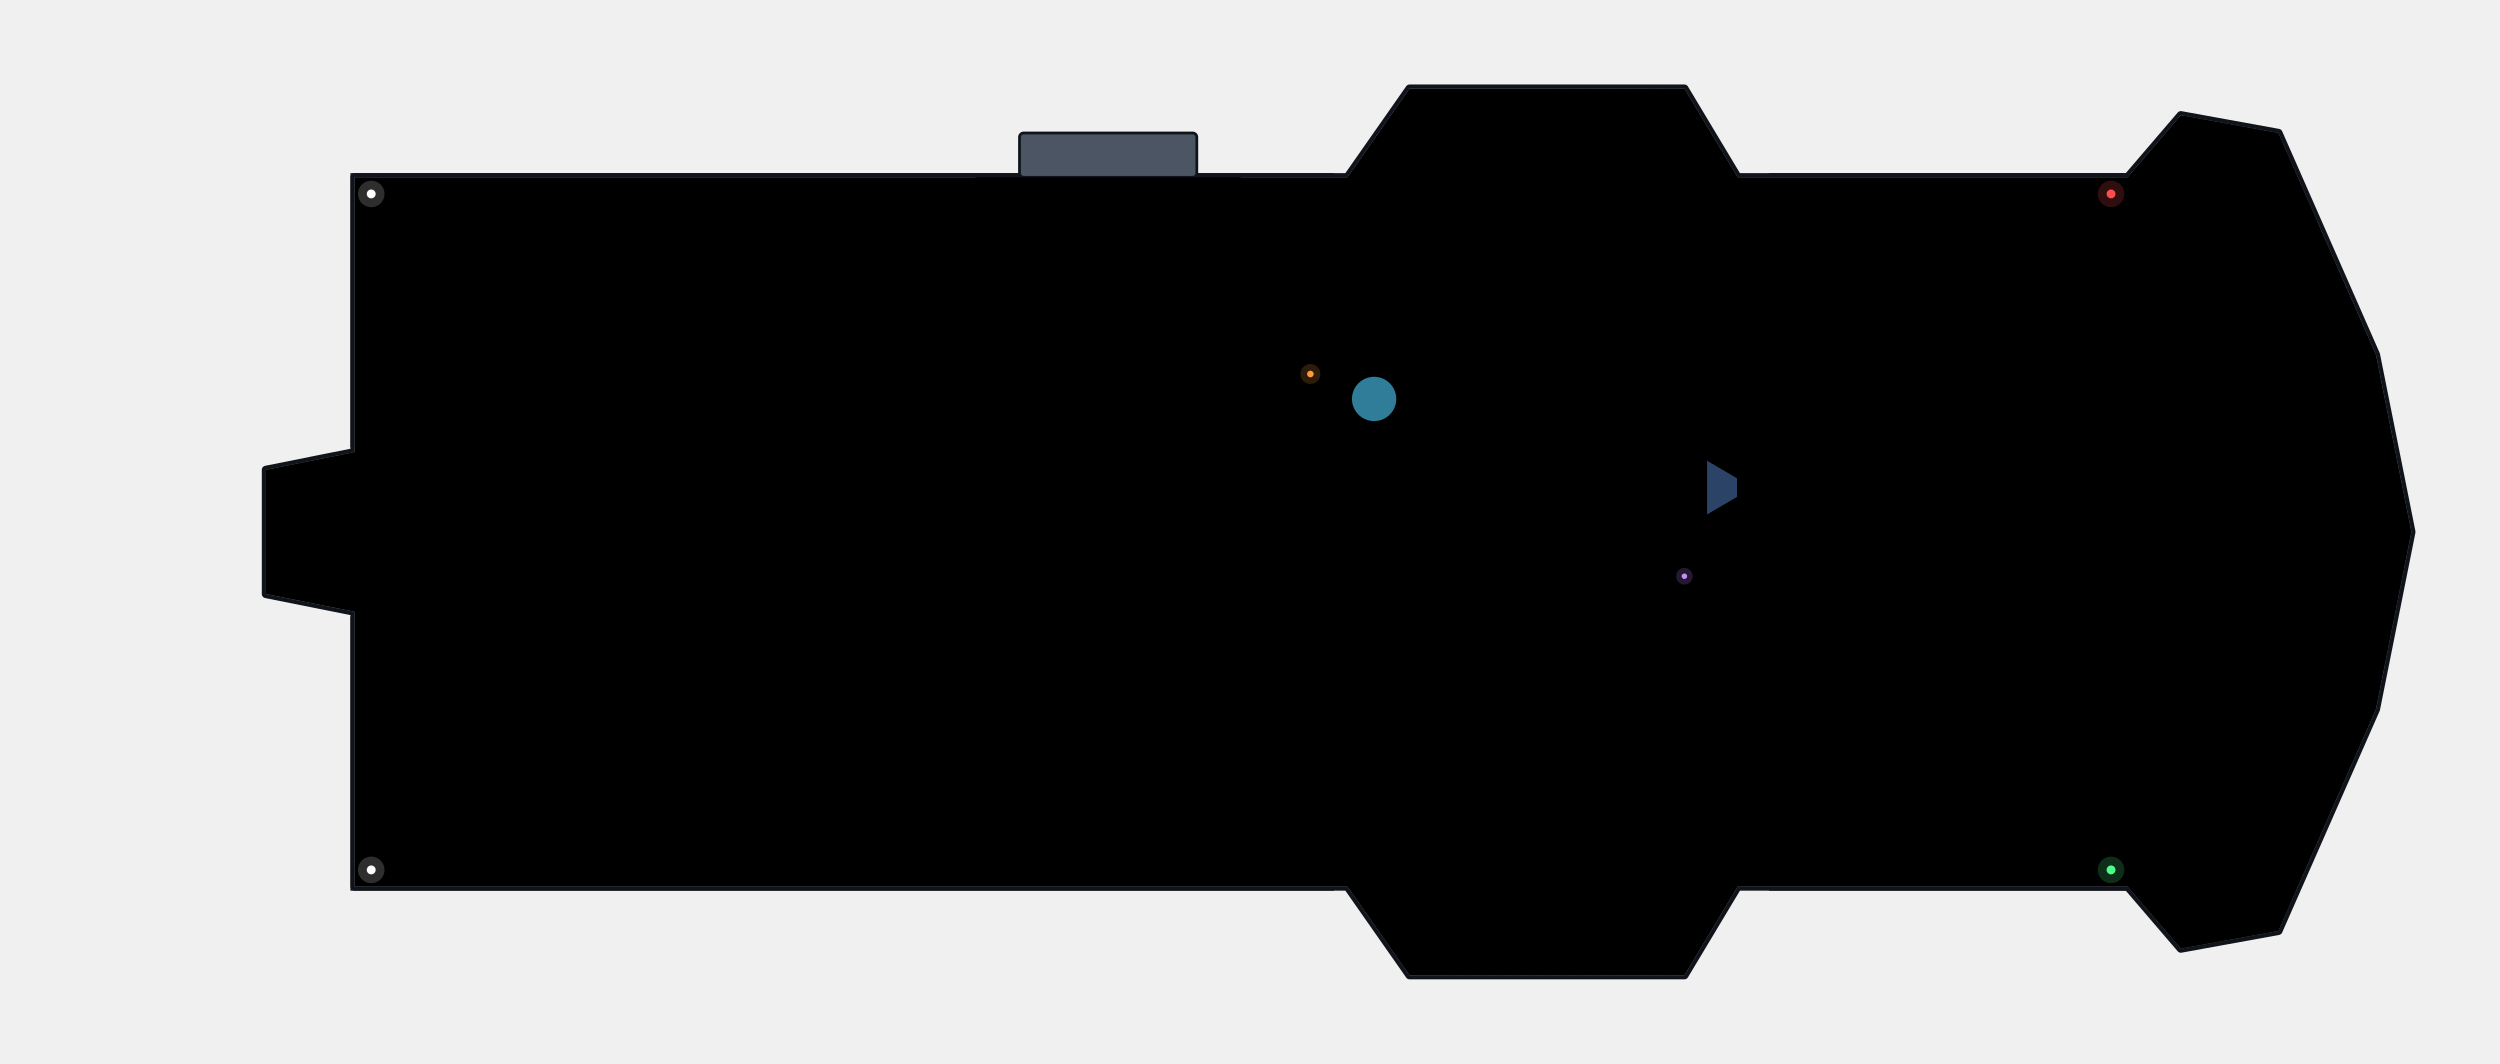
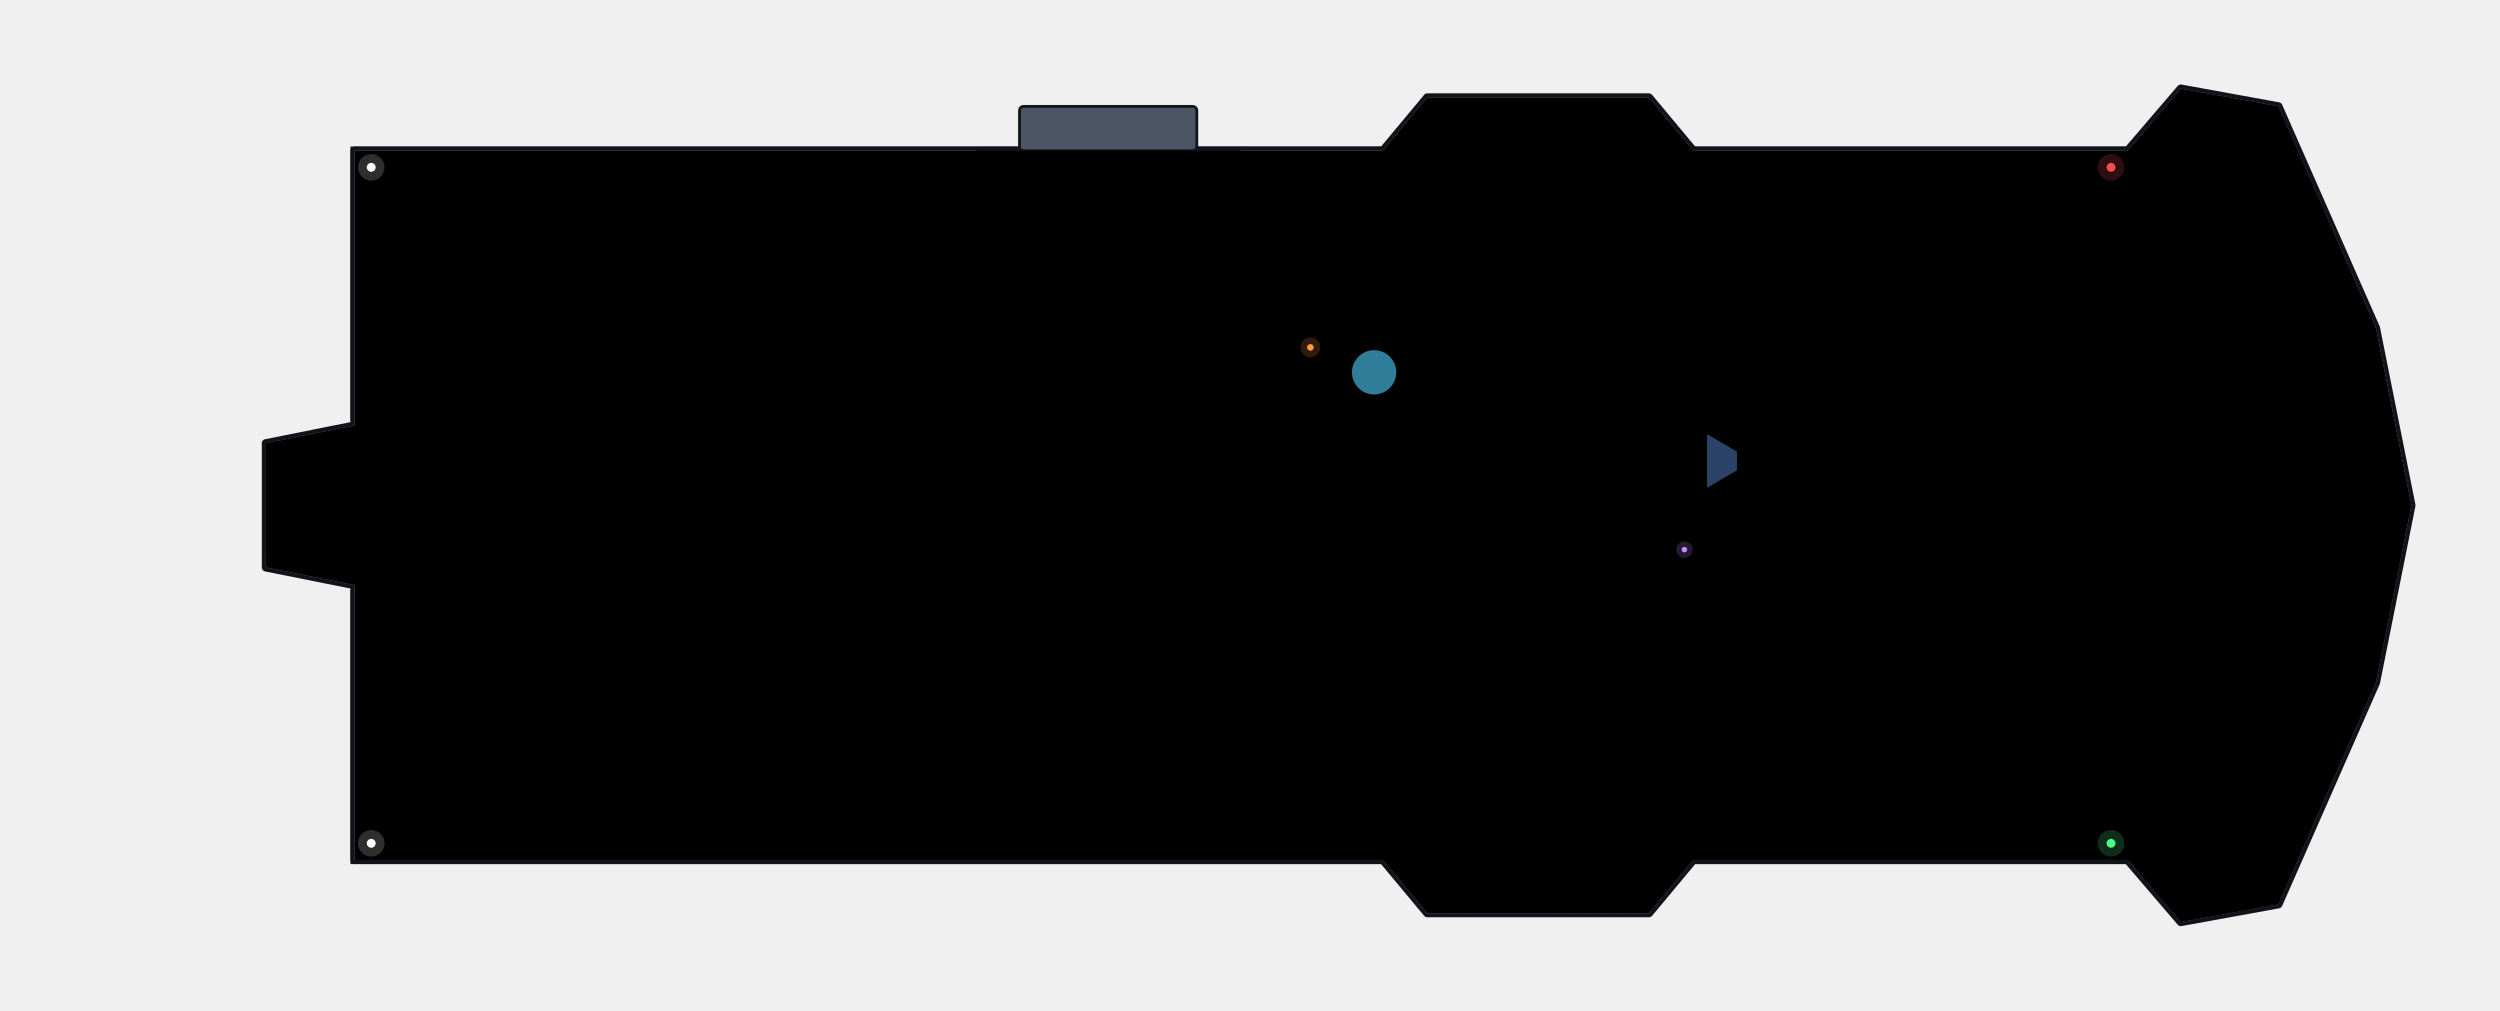
- <svg xmlns="http://www.w3.org/2000/svg" width="1804.8" height="768" viewBox="-896 -384 1804.8 768">
+ <svg xmlns="http://www.w3.org/2000/svg" width="1804.8" height="729.6" viewBox="-896 -364.8 1804.8 729.6">
  <defs>
    <clipPath id="gunship_roof">
-       <polygon points="-640,256 76.8,256 121.6,320 320,320 358.4,256 640,256 678.4,300.8 748.8,288 819.2,128 844.8,0 819.2,-128 748.8,-288 678.4,-300.8 640,-256 358.4,-256 320,-320 121.6,-320 76.8,-256 -640,-256 -640,-57.6 -704,-44.8 -704,44.8 -640,57.6" />
+       <polygon points="-640,256 102.4,256 134.4,294.4 294.4,294.4 326.4,256 640,256 678.4,300.8 748.8,288 819.2,128 844.8,0 819.2,-128 748.8,-288 678.4,-300.8 640,-256 326.4,-256 294.4,-294.4 134.4,-294.4 102.4,-256 -640,-256 -640,-57.6 -704,-44.8 -704,44.8 -640,57.6" />
      <path d="M-640 -256h64v64h-64zM-640 -192h64v64h-64zM-640 -128h64v64h-64zM-640 -64h64v64h-64zM-640 0h64v64h-64zM-640 64h64v64h-64zM-640 128h64v64h-64zM-640 192h64v64h-64zM-576 -256h64v64h-64zM-576 -192h64v64h-64zM-576 -128h64v64h-64zM-576 -64h64v64h-64zM-576 0h64v64h-64zM-576 64h64v64h-64zM-576 128h64v64h-64zM-576 192h64v64h-64zM-512 -256h64v64h-64zM-512 -192h64v64h-64zM-512 -128h64v64h-64zM-512 -64h64v64h-64zM-512 0h64v64h-64zM-512 64h64v64h-64zM-512 128h64v64h-64zM-512 192h64v64h-64zM-448 -256h64v64h-64zM-448 -192h64v64h-64zM-448 -128h64v64h-64zM-448 -64h64v64h-64zM-448 0h64v64h-64zM-448 64h64v64h-64zM-448 128h64v64h-64zM-448 192h64v64h-64zM-384 -256h64v64h-64zM-384 -192h64v64h-64zM-384 -128h64v64h-64zM-384 -64h64v64h-64zM-384 0h64v64h-64zM-384 64h64v64h-64zM-384 128h64v64h-64zM-384 192h64v64h-64zM-320 -256h64v64h-64zM-320 -192h64v64h-64zM-320 -128h64v64h-64zM-320 -64h64v64h-64zM-320 0h64v64h-64zM-320 64h64v64h-64zM-320 128h64v64h-64zM-320 192h64v64h-64zM-256 -256h64v64h-64zM-256 -192h64v64h-64zM-256 -128h64v64h-64zM-256 -64h64v64h-64zM-256 0h64v64h-64zM-256 64h64v64h-64zM-256 128h64v64h-64zM-256 192h64v64h-64zM-192 -256h64v64h-64zM-192 -192h64v64h-64zM-192 -128h64v64h-64zM-192 -64h64v64h-64zM-192 0h64v64h-64zM-192 64h64v64h-64zM-192 128h64v64h-64zM-192 192h64v64h-64zM-128 -256h64v64h-64zM-128 -192h64v64h-64zM-128 -128h64v64h-64zM-128 -64h64v64h-64zM-128 0h64v64h-64zM-128 64h64v64h-64zM-128 128h64v64h-64zM-128 192h64v64h-64zM-64 -256h64v64h-64zM-64 -192h64v64h-64zM-64 -128h64v64h-64zM-64 -64h64v64h-64zM-64 0h64v64h-64zM-64 64h64v64h-64zM-64 128h64v64h-64zM-64 192h64v64h-64zM0 -256h64v64h-64zM0 -192h64v64h-64zM0 -128h64v64h-64zM0 -64h64v64h-64zM0 0h64v64h-64zM0 64h64v64h-64zM0 128h64v64h-64zM0 192h64v64h-64zM64 -256h64v64h-64zM64 -192h64v64h-64zM64 -128h64v64h-64zM64 -64h64v64h-64zM64 0h64v64h-64zM64 64h64v64h-64zM64 128h64v64h-64zM64 192h64v64h-64zM128 -256h64v64h-64zM128 -192h64v64h-64zM128 -128h64v64h-64zM128 -64h64v64h-64zM128 0h64v64h-64zM128 64h64v64h-64zM128 128h64v64h-64zM128 192h64v64h-64zM192 -256h64v64h-64zM192 -192h64v64h-64zM192 -128h64v64h-64zM192 -64h64v64h-64zM192 0h64v64h-64zM192 64h64v64h-64zM192 128h64v64h-64zM192 192h64v64h-64zM256 -256h64v64h-64zM256 -192h64v64h-64zM256 -128h64v64h-64zM256 -64h64v64h-64zM256 0h64v64h-64zM256 64h64v64h-64zM256 128h64v64h-64zM256 192h64v64h-64zM320 -256h64v64h-64zM320 -192h64v64h-64zM320 -128h64v64h-64zM320 -64h64v64h-64zM320 0h64v64h-64zM320 64h64v64h-64zM320 128h64v64h-64zM320 192h64v64h-64zM384 -256h64v64h-64zM384 -192h64v64h-64zM384 -128h64v64h-64zM384 -64h64v64h-64zM384 0h64v64h-64zM384 64h64v64h-64zM384 128h64v64h-64zM384 192h64v64h-64zM448 -256h64v64h-64zM448 -192h64v64h-64zM448 -128h64v64h-64zM448 -64h64v64h-64zM448 0h64v64h-64zM448 64h64v64h-64zM448 128h64v64h-64zM448 192h64v64h-64zM512 -256h64v64h-64zM512 -192h64v64h-64zM512 -128h64v64h-64zM512 -64h64v64h-64zM512 0h64v64h-64zM512 64h64v64h-64zM512 128h64v64h-64zM512 192h64v64h-64zM576 -256h64v64h-64zM576 -192h64v64h-64zM576 -128h64v64h-64zM576 -64h64v64h-64zM576 0h64v64h-64zM576 64h64v64h-64zM576 128h64v64h-64zM576 192h64v64h-64z" />
    </clipPath>
    <linearGradient id="gunship_sheen" x1="0" y1="0" x2="1" y2="1">
      <stop offset="0" stop-color="#ffffff" stop-opacity="0.12" />
      <stop offset="0.5" stop-color="#ffffff" stop-opacity="0" />
      <stop offset="1" stop-color="#000000" stop-opacity="0.22" />
    </linearGradient>
  </defs>
  <g id="base">
-     <polygon points="-640,256 76.8,256 121.6,320 320,320 358.4,256 640,256 678.4,300.8 748.8,288 819.2,128 844.8,0 819.2,-128 748.8,-288 678.4,-300.8 640,-256 358.4,-256 320,-320 121.6,-320 76.8,-256 -640,-256 -640,-57.6 -704,-44.8 -704,44.8 -640,57.6" fill="none" stroke="#10141a" stroke-width="6" stroke-linejoin="round" />
-     <path d="M-576 -256L-512 -256M-320 -256L-256 -256M384 -256L448 -256M512 -256L576 -256M-640 128L-640 192M-128 256L-64 256M-128 -256L-64 -256M-640 -192L-640 -128M-512 256L-448 256M-384 256L-320 256M576 256L640 256M-512 -256L-448 -256M-256 256L-192 256M-384 -256L-320 -256M0 256L64 256M576 -256L640 -256M-640 64L-640 128M-256 -256L-192 -256M0 -256L64 -256M-640 256L-576 256M-640 192L-640 256M448 256L512 256M-640 -256L-576 -256M-640 -256L-640 -192M448 -256L512 -256M-640 -128L-640 -64M-192 256L-128 256M-64 256L0 256M-192 -256L-128 -256M-64 -256L0 -256M-448 256L-384 256M-576 256L-512 256M-320 256L-256 256M384 256L448 256M-448 -256L-384 -256M512 256L576 256" fill="none" stroke="#10141a" stroke-width="6" stroke-linecap="square" />
-     <polygon points="-640,256 76.8,256 121.6,320 320,320 358.4,256 640,256 678.4,300.8 748.8,288 819.2,128 844.8,0 819.2,-128 748.8,-288 678.4,-300.8 640,-256 358.4,-256 320,-320 121.6,-320 76.8,-256 -640,-256 -640,-57.6 -704,-44.8 -704,44.8 -640,57.6" fill="#5b6675" />
+     <polygon points="-640,256 102.4,256 134.4,294.4 294.4,294.4 326.4,256 640,256 678.4,300.8 748.8,288 819.2,128 844.8,0 819.2,-128 748.8,-288 678.4,-300.8 640,-256 326.4,-256 294.4,-294.4 134.4,-294.4 102.4,-256 -640,-256 -640,-57.6 -704,-44.8 -704,44.8 -640,57.6" fill="none" stroke="#10141a" stroke-width="6" stroke-linejoin="round" />
+     <path d="M-576 -256L-512 -256M-320 -256L-256 -256M384 -256L448 -256M512 -256L576 -256M-640 128L-640 192M-128 256L-64 256M-128 -256L-64 -256M-640 -192L-640 -128M-512 256L-448 256M-384 256L-320 256M320 256L384 256M576 256L640 256M-512 -256L-448 -256M-256 256L-192 256M-384 -256L-320 -256M320 -256L384 -256M0 256L64 256M576 -256L640 -256M-640 64L-640 128M-256 -256L-192 -256M0 -256L64 -256M-640 256L-576 256M-640 192L-640 256M64 256L128 256M448 256L512 256M-640 -256L-576 -256M-640 -256L-640 -192M64 -256L128 -256M448 -256L512 -256M-640 -128L-640 -64M-192 256L-128 256M-64 256L0 256M-192 -256L-128 -256M-64 -256L0 -256M-448 256L-384 256M-576 256L-512 256M-320 256L-256 256M384 256L448 256M-448 -256L-384 -256M512 256L576 256" fill="none" stroke="#10141a" stroke-width="6" stroke-linecap="square" />
+     <polygon points="-640,256 102.4,256 134.4,294.4 294.4,294.4 326.4,256 640,256 678.4,300.8 748.8,288 819.2,128 844.8,0 819.2,-128 748.8,-288 678.4,-300.8 640,-256 326.4,-256 294.4,-294.4 134.4,-294.4 102.4,-256 -640,-256 -640,-57.6 -704,-44.8 -704,44.8 -640,57.6" fill="#5b6675" />
    <path d="M-640 -256h64v64h-64zM-640 -192h64v64h-64zM-640 -128h64v64h-64zM-640 -64h64v64h-64zM-640 0h64v64h-64zM-640 64h64v64h-64zM-640 128h64v64h-64zM-640 192h64v64h-64zM-576 -256h64v64h-64zM-576 -192h64v64h-64zM-576 -128h64v64h-64zM-576 -64h64v64h-64zM-576 0h64v64h-64zM-576 64h64v64h-64zM-576 128h64v64h-64zM-576 192h64v64h-64zM-512 -256h64v64h-64zM-512 -192h64v64h-64zM-512 -128h64v64h-64zM-512 -64h64v64h-64zM-512 0h64v64h-64zM-512 64h64v64h-64zM-512 128h64v64h-64zM-512 192h64v64h-64zM-448 -256h64v64h-64zM-448 -192h64v64h-64zM-448 -128h64v64h-64zM-448 -64h64v64h-64zM-448 0h64v64h-64zM-448 64h64v64h-64zM-448 128h64v64h-64zM-448 192h64v64h-64zM-384 -256h64v64h-64zM-384 -192h64v64h-64zM-384 -128h64v64h-64zM-384 -64h64v64h-64zM-384 0h64v64h-64zM-384 64h64v64h-64zM-384 128h64v64h-64zM-384 192h64v64h-64zM-320 -256h64v64h-64zM-320 -192h64v64h-64zM-320 -128h64v64h-64zM-320 -64h64v64h-64zM-320 0h64v64h-64zM-320 64h64v64h-64zM-320 128h64v64h-64zM-320 192h64v64h-64zM-256 -256h64v64h-64zM-256 -192h64v64h-64zM-256 -128h64v64h-64zM-256 -64h64v64h-64zM-256 0h64v64h-64zM-256 64h64v64h-64zM-256 128h64v64h-64zM-256 192h64v64h-64zM-192 -256h64v64h-64zM-192 -192h64v64h-64zM-192 -128h64v64h-64zM-192 -64h64v64h-64zM-192 0h64v64h-64zM-192 64h64v64h-64zM-192 128h64v64h-64zM-192 192h64v64h-64zM-128 -256h64v64h-64zM-128 -192h64v64h-64zM-128 -128h64v64h-64zM-128 -64h64v64h-64zM-128 0h64v64h-64zM-128 64h64v64h-64zM-128 128h64v64h-64zM-128 192h64v64h-64zM-64 -256h64v64h-64zM-64 -192h64v64h-64zM-64 -128h64v64h-64zM-64 -64h64v64h-64zM-64 0h64v64h-64zM-64 64h64v64h-64zM-64 128h64v64h-64zM-64 192h64v64h-64zM0 -256h64v64h-64zM0 -192h64v64h-64zM0 -128h64v64h-64zM0 -64h64v64h-64zM0 0h64v64h-64zM0 64h64v64h-64zM0 128h64v64h-64zM0 192h64v64h-64zM64 -256h64v64h-64zM64 -192h64v64h-64zM64 -128h64v64h-64zM64 -64h64v64h-64zM64 0h64v64h-64zM64 64h64v64h-64zM64 128h64v64h-64zM64 192h64v64h-64zM128 -256h64v64h-64zM128 -192h64v64h-64zM128 -128h64v64h-64zM128 -64h64v64h-64zM128 0h64v64h-64zM128 64h64v64h-64zM128 128h64v64h-64zM128 192h64v64h-64zM192 -256h64v64h-64zM192 -192h64v64h-64zM192 -128h64v64h-64zM192 -64h64v64h-64zM192 0h64v64h-64zM192 64h64v64h-64zM192 128h64v64h-64zM192 192h64v64h-64zM256 -256h64v64h-64zM256 -192h64v64h-64zM256 -128h64v64h-64zM256 -64h64v64h-64zM256 0h64v64h-64zM256 64h64v64h-64zM256 128h64v64h-64zM256 192h64v64h-64zM320 -256h64v64h-64zM320 -192h64v64h-64zM320 -128h64v64h-64zM320 -64h64v64h-64zM320 0h64v64h-64zM320 64h64v64h-64zM320 128h64v64h-64zM320 192h64v64h-64zM384 -256h64v64h-64zM384 -192h64v64h-64zM384 -128h64v64h-64zM384 -64h64v64h-64zM384 0h64v64h-64zM384 64h64v64h-64zM384 128h64v64h-64zM384 192h64v64h-64zM448 -256h64v64h-64zM448 -192h64v64h-64zM448 -128h64v64h-64zM448 -64h64v64h-64zM448 0h64v64h-64zM448 64h64v64h-64zM448 128h64v64h-64zM448 192h64v64h-64zM512 -256h64v64h-64zM512 -192h64v64h-64zM512 -128h64v64h-64zM512 -64h64v64h-64zM512 0h64v64h-64zM512 64h64v64h-64zM512 128h64v64h-64zM512 192h64v64h-64zM576 -256h64v64h-64zM576 -192h64v64h-64zM576 -128h64v64h-64zM576 -64h64v64h-64zM576 0h64v64h-64zM576 64h64v64h-64zM576 128h64v64h-64zM576 192h64v64h-64z" fill="#5b6675" />
    <g clip-path="url(#gunship_roof)">
-       <path d="M-219.54 -383.54h160v80h-160zM292.46 -383.54h160v80h-160zM644.46 -383.54h128v80h-128zM106.5 -303.54h192v80h-192zM298.5 -303.54h160v80h-160zM107.39 -223.54h160v80h-160zM350.94 -63.54h224v80h-224zM286.68 16.46h160v80h-160zM446.68 16.46h128v80h-128zM-198.72 96.46h160v80h-160zM504.55 176.46h160v80h-160zM664.55 176.46h128v80h-128zM-581.19 256.46h192v80h-192zM26.81 256.46h96v80h-96z" fill="#56606e" />
-       <path d="M100.46 -383.54h192v80h-192zM-789.5 -303.54h192v80h-192zM-597.5 -303.54h96v80h-96zM-245.5 -303.54h128v80h-128zM-117.5 -303.54h224v80h-224zM-788.61 -223.54h128v80h-128zM-212.61 -223.54h192v80h-192zM459.39 -223.54h128v80h-128zM587.39 -223.54h160v80h-160zM-243.43 -143.54h128v80h-128zM332.57 -143.54h128v80h-128zM684.57 -143.54h128v80h-128zM812.57 -143.54h96v80h-96zM-545.06 -63.54h96v80h-96zM-1.06 -63.54h224v80h-224zM-1.32 16.46h160v80h-160zM537.28 96.46h192v80h-192zM-39.45 176.46h224v80h-224zM312.55 176.46h192v80h-192zM-805.19 256.46h224v80h-224zM-389.19 256.46h224v80h-224z" fill="#616c7b" />
-       <path d="M-411.54 -383.54h192v80h-192zM-660.61 -223.54h96v80h-96zM140.57 -143.54h192v80h-192zM460.57 -143.54h96v80h-96zM830.94 -63.54h160v80h-160zM-705.32 16.46h128v80h-128zM-289.32 16.46h160v80h-160zM-129.32 16.46h128v80h-128zM-582.72 96.46h192v80h-192zM729.28 96.46h128v80h-128zM-615.45 176.46h224v80h-224zM-263.45 176.46h224v80h-224zM184.55 176.46h128v80h-128z" fill="#525c69" />
-       <path d="M586.5 -303.54h96v80h-96zM-564.61 -223.54h224v80h-224zM267.39 -223.54h192v80h-192zM747.39 -223.54h96v80h-96zM-627.43 -143.54h160v80h-160zM-115.43 -143.54h128v80h-128zM-321.06 -63.54h192v80h-192zM574.94 -63.54h96v80h-96zM670.94 -63.54h160v80h-160zM-577.32 16.46h160v80h-160zM158.68 16.46h128v80h-128zM574.68 16.46h224v80h-224zM-390.72 96.46h192v80h-192zM-165.19 256.46h192v80h-192zM122.81 256.46h224v80h-224zM346.81 256.46h160v80h-160z" fill="#5e6977" />
-       <path d="M-731.54 -383.54v80M-603.54 -383.54v80M-411.54 -383.54v80M-219.54 -383.54v80M-59.54 -383.54v80M100.46 -383.54v80M292.46 -383.54v80M452.46 -383.54v80M644.46 -383.54v80M772.46 -383.54v80M-832 -383.54H908.8M-789.5 -303.54v80M-597.5 -303.54v80M-501.5 -303.54v80M-373.5 -303.54v80M-245.5 -303.54v80M-117.5 -303.54v80M106.5 -303.54v80M298.5 -303.54v80M458.5 -303.54v80M586.5 -303.54v80M682.5 -303.54v80M-832 -303.54H908.8M-788.61 -223.54v80M-660.61 -223.54v80M-564.61 -223.54v80M-340.61 -223.54v80M-212.61 -223.54v80M-20.61 -223.54v80M107.39 -223.54v80M267.39 -223.54v80M459.39 -223.54v80M587.39 -223.54v80M747.39 -223.54v80M843.39 -223.54v80M-832 -223.54H908.8M-755.43 -143.54v80M-627.43 -143.54v80M-467.43 -143.54v80M-243.43 -143.54v80M-115.43 -143.54v80M12.57 -143.54v80M140.57 -143.54v80M332.57 -143.54v80M460.57 -143.54v80M556.57 -143.54v80M684.57 -143.54v80M812.57 -143.54v80M-832 -143.54H908.8M-769.06 -63.54v80M-545.06 -63.54v80M-449.06 -63.54v80M-321.06 -63.54v80M-129.06 -63.54v80M-1.06 -63.54v80M222.94 -63.54v80M350.94 -63.54v80M574.94 -63.54v80M670.94 -63.54v80M830.94 -63.54v80M-832 -63.54H908.8M-705.32 16.46v80M-577.32 16.46v80M-417.32 16.46v80M-289.32 16.46v80M-129.32 16.46v80M-1.32 16.46v80M158.68 16.46v80M286.68 16.46v80M446.68 16.46v80M574.68 16.46v80M798.68 16.46v80M-832 16.46H908.8M-710.72 96.46v80M-582.72 96.46v80M-390.72 96.46v80M-198.72 96.46v80M-38.72 96.46v80M121.28 96.46v80M313.28 96.46v80M537.28 96.46v80M729.28 96.46v80M-832 96.46H908.8M-711.45 176.46v80M-615.45 176.46v80M-391.45 176.46v80M-263.45 176.46v80M-39.45 176.46v80M184.55 176.46v80M312.55 176.46v80M504.55 176.46v80M664.55 176.46v80M792.55 176.46v80M-832 176.46H908.8M-805.19 256.46v80M-581.19 256.46v80M-389.19 256.46v80M-165.19 256.46v80M26.81 256.46v80M122.81 256.46v80M346.81 256.46v80M506.81 256.46v80M634.81 256.46v80M794.81 256.46v80M-832 256.46H908.8" fill="none" stroke="#373f4b" stroke-width="2" />
-       <path d="M-729.54 -381.54h124M-601.54 -381.54h188M-409.54 -381.54h188M-217.54 -381.54h156M-57.54 -381.54h156M102.46 -381.54h188M294.46 -381.54h156M454.46 -381.54h188M646.46 -381.54h124M774.46 -381.54h124M-787.5 -301.54h188M-595.5 -301.54h92M-499.5 -301.54h124M-371.5 -301.54h124M-243.5 -301.54h124M-115.5 -301.54h220M108.5 -301.54h188M300.5 -301.54h156M460.5 -301.54h124M588.5 -301.54h92M684.5 -301.54h188M-786.61 -221.54h124M-658.61 -221.54h92M-562.61 -221.54h220M-338.61 -221.54h124M-210.61 -221.54h188M-18.61 -221.54h124M109.39 -221.54h156M269.39 -221.54h188M461.39 -221.54h124M589.39 -221.54h156M749.39 -221.54h92M845.39 -221.54h124M-753.43 -141.54h124M-625.43 -141.54h156M-465.43 -141.54h220M-241.43 -141.54h124M-113.43 -141.54h124M14.57 -141.54h124M142.57 -141.54h188M334.57 -141.54h124M462.57 -141.54h92M558.57 -141.54h124M686.57 -141.54h124M814.57 -141.54h92M-767.06 -61.54h220M-543.06 -61.54h92M-447.06 -61.54h124M-319.06 -61.54h188M-127.06 -61.54h124M0.94 -61.54h220M224.94 -61.54h124M352.94 -61.54h220M576.94 -61.54h92M672.94 -61.54h156M832.94 -61.54h156M-703.32 18.46h124M-575.32 18.46h156M-415.32 18.46h124M-287.32 18.46h156M-127.32 18.46h124M0.68 18.46h156M160.68 18.46h124M288.68 18.46h156M448.68 18.46h124M576.68 18.46h220M800.68 18.46h124M-708.72 98.46h124M-580.72 98.46h188M-388.72 98.46h188M-196.72 98.46h156M-36.72 98.46h156M123.28 98.46h188M315.28 98.46h220M539.28 98.46h188M731.28 98.46h124M-709.45 178.46h92M-613.45 178.46h220M-389.45 178.46h124M-261.45 178.46h220M-37.45 178.46h220M186.55 178.46h124M314.55 178.46h188M506.55 178.46h156M666.55 178.46h124M794.55 178.46h124M-803.19 258.46h220M-579.19 258.46h188M-387.19 258.46h220M-163.19 258.46h188M28.81 258.46h92M124.81 258.46h220M348.81 258.46h156M508.81 258.46h124M636.81 258.46h156M796.81 258.46h220" fill="none" stroke="#7d8898" stroke-width="1.5" opacity="0.35" />
-       <polygon points="-640,256 76.8,256 121.6,320 320,320 358.4,256 640,256 678.4,300.8 748.8,288 819.2,128 844.8,0 819.2,-128 748.8,-288 678.4,-300.8 640,-256 358.4,-256 320,-320 121.6,-320 76.8,-256 -640,-256 -640,-57.6 -704,-44.8 -704,44.8 -640,57.6" fill="none" stroke="#373f4b" stroke-width="16" stroke-linejoin="round" />
-       <path d="M-576 -256L-512 -256M-320 -256L-256 -256M384 -256L448 -256M512 -256L576 -256M-640 128L-640 192M-128 256L-64 256M-128 -256L-64 -256M-640 -192L-640 -128M-512 256L-448 256M-384 256L-320 256M576 256L640 256M-512 -256L-448 -256M-256 256L-192 256M-384 -256L-320 -256M0 256L64 256M576 -256L640 -256M-640 64L-640 128M-256 -256L-192 -256M0 -256L64 -256M-640 256L-576 256M-640 192L-640 256M448 256L512 256M-640 -256L-576 -256M-640 -256L-640 -192M448 -256L512 -256M-640 -128L-640 -64M-192 256L-128 256M-64 256L0 256M-192 -256L-128 -256M-64 -256L0 -256M-448 256L-384 256M-576 256L-512 256M-320 256L-256 256M384 256L448 256M-448 -256L-384 -256M512 256L576 256" fill="none" stroke="#373f4b" stroke-width="16" stroke-linecap="square" />
-       <polygon points="-640,256 76.8,256 121.6,320 320,320 358.4,256 640,256 678.4,300.8 748.8,288 819.2,128 844.8,0 819.2,-128 748.8,-288 678.4,-300.8 640,-256 358.4,-256 320,-320 121.6,-320 76.8,-256 -640,-256 -640,-57.6 -704,-44.8 -704,44.8 -640,57.6" fill="none" stroke="#7d8898" stroke-width="20" stroke-linejoin="round" opacity="0.18" stroke-dasharray="3 9" />
+       <path d="M-219.54 -364.34h160v80h-160zM292.46 -364.34h160v80h-160zM644.46 -364.34h128v80h-128zM106.5 -284.34h192v80h-192zM298.5 -284.34h160v80h-160zM107.39 -204.34h160v80h-160zM350.94 -44.34h224v80h-224zM286.68 35.66h160v80h-160zM446.68 35.66h128v80h-128zM-198.72 115.66h160v80h-160zM504.55 195.66h160v80h-160zM664.55 195.66h128v80h-128zM-581.19 275.66h192v80h-192zM26.81 275.66h96v80h-96z" fill="#56606e" />
+       <path d="M100.46 -364.34h192v80h-192zM-789.5 -284.34h192v80h-192zM-597.5 -284.34h96v80h-96zM-245.5 -284.34h128v80h-128zM-117.5 -284.34h224v80h-224zM-788.61 -204.34h128v80h-128zM-212.61 -204.34h192v80h-192zM459.39 -204.34h128v80h-128zM587.39 -204.34h160v80h-160zM-243.43 -124.34h128v80h-128zM332.57 -124.34h128v80h-128zM684.57 -124.34h128v80h-128zM812.57 -124.34h96v80h-96zM-545.06 -44.34h96v80h-96zM-1.06 -44.34h224v80h-224zM-1.32 35.66h160v80h-160zM537.28 115.66h192v80h-192zM-39.45 195.66h224v80h-224zM312.55 195.66h192v80h-192zM-805.19 275.66h224v80h-224zM-389.19 275.66h224v80h-224z" fill="#616c7b" />
+       <path d="M-411.54 -364.34h192v80h-192zM-660.61 -204.34h96v80h-96zM140.57 -124.34h192v80h-192zM460.57 -124.34h96v80h-96zM830.94 -44.34h160v80h-160zM-705.32 35.66h128v80h-128zM-289.32 35.66h160v80h-160zM-129.32 35.66h128v80h-128zM-582.72 115.66h192v80h-192zM729.28 115.66h128v80h-128zM-615.45 195.66h224v80h-224zM-263.45 195.66h224v80h-224zM184.55 195.66h128v80h-128z" fill="#525c69" />
+       <path d="M586.5 -284.34h96v80h-96zM-564.61 -204.34h224v80h-224zM267.39 -204.34h192v80h-192zM747.39 -204.34h96v80h-96zM-627.43 -124.34h160v80h-160zM-115.43 -124.34h128v80h-128zM-321.06 -44.34h192v80h-192zM574.94 -44.34h96v80h-96zM670.94 -44.34h160v80h-160zM-577.32 35.66h160v80h-160zM158.68 35.66h128v80h-128zM574.68 35.66h224v80h-224zM-390.72 115.66h192v80h-192zM-165.19 275.66h192v80h-192zM122.81 275.66h224v80h-224zM346.81 275.66h160v80h-160z" fill="#5e6977" />
+       <path d="M-731.54 -364.34v80M-603.54 -364.34v80M-411.54 -364.34v80M-219.54 -364.34v80M-59.54 -364.34v80M100.46 -364.34v80M292.46 -364.34v80M452.46 -364.34v80M644.46 -364.34v80M772.46 -364.34v80M-832 -364.34H908.8M-789.5 -284.34v80M-597.5 -284.34v80M-501.5 -284.34v80M-373.5 -284.34v80M-245.5 -284.34v80M-117.5 -284.34v80M106.5 -284.34v80M298.5 -284.34v80M458.5 -284.34v80M586.5 -284.34v80M682.5 -284.34v80M-832 -284.34H908.8M-788.61 -204.34v80M-660.61 -204.34v80M-564.61 -204.34v80M-340.61 -204.34v80M-212.61 -204.34v80M-20.61 -204.34v80M107.39 -204.34v80M267.39 -204.34v80M459.39 -204.34v80M587.39 -204.34v80M747.39 -204.34v80M843.39 -204.34v80M-832 -204.34H908.8M-755.43 -124.34v80M-627.43 -124.34v80M-467.43 -124.34v80M-243.43 -124.34v80M-115.43 -124.34v80M12.57 -124.34v80M140.57 -124.34v80M332.57 -124.34v80M460.57 -124.34v80M556.57 -124.34v80M684.57 -124.34v80M812.57 -124.34v80M-832 -124.34H908.8M-769.06 -44.34v80M-545.06 -44.34v80M-449.06 -44.34v80M-321.06 -44.34v80M-129.06 -44.34v80M-1.06 -44.34v80M222.94 -44.34v80M350.94 -44.34v80M574.94 -44.34v80M670.94 -44.34v80M830.94 -44.34v80M-832 -44.34H908.8M-705.32 35.66v80M-577.32 35.66v80M-417.32 35.66v80M-289.32 35.66v80M-129.32 35.66v80M-1.32 35.66v80M158.68 35.66v80M286.68 35.66v80M446.68 35.66v80M574.68 35.66v80M798.68 35.66v80M-832 35.66H908.8M-710.72 115.66v80M-582.72 115.66v80M-390.72 115.66v80M-198.72 115.66v80M-38.72 115.66v80M121.28 115.66v80M313.28 115.66v80M537.28 115.66v80M729.28 115.66v80M-832 115.66H908.8M-711.45 195.66v80M-615.45 195.66v80M-391.45 195.66v80M-263.45 195.66v80M-39.45 195.66v80M184.55 195.66v80M312.55 195.66v80M504.55 195.66v80M664.55 195.66v80M792.55 195.66v80M-832 195.66H908.8M-805.19 275.66v80M-581.19 275.66v80M-389.19 275.66v80M-165.19 275.66v80M26.81 275.66v80M122.81 275.66v80M346.81 275.66v80M506.81 275.66v80M634.81 275.66v80M794.81 275.66v80M-832 275.66H908.8" fill="none" stroke="#373f4b" stroke-width="2" />
+       <path d="M-729.54 -362.34h124M-601.54 -362.34h188M-409.54 -362.34h188M-217.54 -362.34h156M-57.54 -362.34h156M102.46 -362.34h188M294.46 -362.34h156M454.46 -362.34h188M646.46 -362.34h124M774.46 -362.34h124M-787.5 -282.34h188M-595.5 -282.34h92M-499.5 -282.34h124M-371.5 -282.34h124M-243.5 -282.34h124M-115.5 -282.34h220M108.5 -282.34h188M300.5 -282.34h156M460.5 -282.34h124M588.5 -282.34h92M684.5 -282.34h188M-786.61 -202.34h124M-658.61 -202.34h92M-562.61 -202.34h220M-338.61 -202.34h124M-210.61 -202.34h188M-18.61 -202.34h124M109.39 -202.34h156M269.39 -202.34h188M461.39 -202.34h124M589.39 -202.34h156M749.39 -202.34h92M845.39 -202.34h124M-753.43 -122.34h124M-625.43 -122.34h156M-465.43 -122.34h220M-241.43 -122.34h124M-113.43 -122.34h124M14.57 -122.34h124M142.57 -122.34h188M334.57 -122.34h124M462.57 -122.34h92M558.57 -122.34h124M686.57 -122.34h124M814.57 -122.34h92M-767.06 -42.34h220M-543.06 -42.34h92M-447.06 -42.34h124M-319.06 -42.34h188M-127.06 -42.34h124M0.94 -42.34h220M224.94 -42.34h124M352.94 -42.34h220M576.94 -42.34h92M672.94 -42.34h156M832.94 -42.34h156M-703.32 37.66h124M-575.32 37.66h156M-415.32 37.66h124M-287.32 37.66h156M-127.32 37.66h124M0.68 37.66h156M160.68 37.66h124M288.68 37.66h156M448.68 37.66h124M576.68 37.66h220M800.68 37.66h124M-708.72 117.66h124M-580.72 117.66h188M-388.72 117.66h188M-196.72 117.66h156M-36.72 117.66h156M123.28 117.66h188M315.28 117.66h220M539.28 117.66h188M731.28 117.66h124M-709.45 197.66h92M-613.45 197.66h220M-389.45 197.66h124M-261.45 197.66h220M-37.45 197.66h220M186.55 197.66h124M314.55 197.66h188M506.55 197.66h156M666.55 197.66h124M794.55 197.66h124M-803.19 277.66h220M-579.19 277.66h188M-387.19 277.66h220M-163.19 277.66h188M28.81 277.66h92M124.81 277.66h220M348.81 277.66h156M508.81 277.66h124M636.81 277.66h156M796.81 277.66h220" fill="none" stroke="#7d8898" stroke-width="1.5" opacity="0.35" />
+       <polygon points="-640,256 102.4,256 134.4,294.4 294.4,294.4 326.4,256 640,256 678.4,300.8 748.8,288 819.2,128 844.8,0 819.2,-128 748.8,-288 678.4,-300.8 640,-256 326.4,-256 294.4,-294.4 134.4,-294.4 102.4,-256 -640,-256 -640,-57.6 -704,-44.8 -704,44.8 -640,57.6" fill="none" stroke="#373f4b" stroke-width="16" stroke-linejoin="round" />
+       <path d="M-576 -256L-512 -256M-320 -256L-256 -256M384 -256L448 -256M512 -256L576 -256M-640 128L-640 192M-128 256L-64 256M-128 -256L-64 -256M-640 -192L-640 -128M-512 256L-448 256M-384 256L-320 256M320 256L384 256M576 256L640 256M-512 -256L-448 -256M-256 256L-192 256M-384 -256L-320 -256M320 -256L384 -256M0 256L64 256M576 -256L640 -256M-640 64L-640 128M-256 -256L-192 -256M0 -256L64 -256M-640 256L-576 256M-640 192L-640 256M64 256L128 256M448 256L512 256M-640 -256L-576 -256M-640 -256L-640 -192M64 -256L128 -256M448 -256L512 -256M-640 -128L-640 -64M-192 256L-128 256M-64 256L0 256M-192 -256L-128 -256M-64 -256L0 -256M-448 256L-384 256M-576 256L-512 256M-320 256L-256 256M384 256L448 256M-448 -256L-384 -256M512 256L576 256" fill="none" stroke="#373f4b" stroke-width="16" stroke-linecap="square" />
+       <polygon points="-640,256 102.4,256 134.4,294.4 294.4,294.4 326.4,256 640,256 678.4,300.8 748.8,288 819.2,128 844.8,0 819.2,-128 748.8,-288 678.4,-300.8 640,-256 326.4,-256 294.4,-294.4 134.4,-294.4 102.4,-256 -640,-256 -640,-57.6 -704,-44.8 -704,44.8 -640,57.6" fill="none" stroke="#7d8898" stroke-width="20" stroke-linejoin="round" opacity="0.18" stroke-dasharray="3 9" />
      <path d="M-563.22 -103.28h25.38v26.02h-25.38zM-371.41 97.44h31.34v17.98h-31.34zM-245.89 168.36h31.68v21.49h-31.68zM137.44 -148.27h21.79v17.45h-21.79zM162.03 -94.65h21.96v22.38h-21.96zM141.41 170.26h35.99v16.53h-35.99zM204.44 -180.7h27.06v20.19h-27.06zM477.96 -157.37h25.91v17.09h-25.91zM521.78 -170.19h37.51v21.68h-37.51z" fill="#000000" opacity="0.3" />
      <path d="M264 -160h48" fill="none" stroke="#10141a" stroke-width="7" stroke-linecap="round" />
      <path d="M264 -160h48" fill="none" stroke="#4b5563" stroke-width="4" stroke-linecap="round" />
      <path d="M-566.22 -107.28h25.38v26.02h-25.38zM-374.41 93.44h31.34v17.98h-31.34zM-248.89 164.36h31.68v21.49h-31.68zM134.44 -152.27h21.79v17.45h-21.79zM159.03 -98.65h21.96v22.38h-21.96zM138.41 166.26h35.99v16.53h-35.99zM201.44 -184.7h27.06v20.19h-27.06zM202.31 -88.4h41.6v17.92h-41.6zM393.52 -99.78h41.6v17.92h-41.6zM474.96 -161.37h25.91v17.09h-25.91zM518.78 -174.19h37.51v21.68h-37.51z" fill="#465060" stroke="#10141a" stroke-width="1.5" />
      <path d="M206.31 -85.4h33.6M206.31 -79.44h33.6M206.31 -73.48h33.6M397.52 -96.78h33.6M397.52 -90.82h33.6M397.52 -84.86h33.6" fill="none" stroke="#10141a" stroke-width="1.5" />
      <polygon points="-538,136 422,136 582,72 582,-56 422,-120 -538,-120" fill="#000000" opacity="0.35" />
      <polygon points="-544,128 416,128 576,64 576,-64 416,-128 -544,-128" fill="#66717f" stroke="#10141a" stroke-width="2.5" stroke-linejoin="round" />
      <polygon points="-544,128 416,128 576,64 576,-64 416,-128 -544,-128" fill="none" stroke="#7d8898" stroke-width="5" stroke-linejoin="round" opacity="0.25" />
      <polygon points="-544,128 416,128 576,64 576,-64 416,-128 -544,-128" fill="url(#gunship_sheen)" />
      <polygon points="658.8,225.6 786.8,97.6 786.8,-81.6 658.8,-209.6" fill="#000000" opacity="0.35" />
      <polygon points="652.8,217.6 780.8,89.6 780.8,-89.6 652.8,-217.6" fill="#66717f" stroke="#10141a" stroke-width="2.5" stroke-linejoin="round" />
      <polygon points="652.8,217.6 780.8,89.6 780.8,-89.6 652.8,-217.6" fill="none" stroke="#7d8898" stroke-width="5" stroke-linejoin="round" opacity="0.25" />
      <polygon points="652.8,217.6 780.8,89.6 780.8,-89.6 652.8,-217.6" fill="url(#gunship_sheen)" />
-       <rect x="-704" y="-320" width="1548.8" height="640" fill="url(#gunship_sheen)" />
+       <rect x="-704" y="-300.8" width="1548.8" height="601.6" fill="url(#gunship_sheen)" />
    </g>
    <circle cx="-512" cy="-32" r="12.8" fill="#465060" stroke="#10141a" stroke-width="2" />
    <circle cx="-512" cy="-32" r="7.04" fill="#6ab8ff" stroke="#10141a" stroke-width="1" />
    <circle cx="-512" cy="32" r="12.8" fill="#465060" stroke="#10141a" stroke-width="2" />
    <circle cx="-512" cy="32" r="7.04" fill="#a8b4c8" stroke="#10141a" stroke-width="1" />
    <circle cx="416" cy="-192" r="25.6" fill="#373f4b" stroke="#10141a" stroke-width="2" />
    <circle cx="416" cy="-192" r="19.97" fill="none" stroke="#ff7a2a" stroke-width="4" />
    <circle cx="416" cy="-192" r="11.52" fill="#2f3641" stroke="#10141a" stroke-width="1.5" />
    <circle cx="439.55" cy="-192" r="2" fill="#f2c230" stroke="#10141a" stroke-width="0.8" />
    <circle cx="427.78" cy="-171.6" r="2" fill="#f2c230" stroke="#10141a" stroke-width="0.8" />
    <circle cx="404.22" cy="-171.6" r="2" fill="#f2c230" stroke="#10141a" stroke-width="0.8" />
    <circle cx="392.45" cy="-192" r="2" fill="#f2c230" stroke="#10141a" stroke-width="0.8" />
    <circle cx="404.22" cy="-212.4" r="2" fill="#f2c230" stroke="#10141a" stroke-width="0.8" />
    <circle cx="427.78" cy="-212.4" r="2" fill="#f2c230" stroke="#10141a" stroke-width="0.8" />
    <circle cx="416" cy="192" r="25.6" fill="#373f4b" stroke="#10141a" stroke-width="2" />
    <circle cx="416" cy="192" r="19.97" fill="none" stroke="#ff7a2a" stroke-width="4" />
    <circle cx="416" cy="192" r="11.52" fill="#2f3641" stroke="#10141a" stroke-width="1.5" />
    <circle cx="439.55" cy="192" r="2" fill="#f2c230" stroke="#10141a" stroke-width="0.8" />
    <circle cx="427.78" cy="212.4" r="2" fill="#f2c230" stroke="#10141a" stroke-width="0.8" />
    <circle cx="404.22" cy="212.4" r="2" fill="#f2c230" stroke="#10141a" stroke-width="0.8" />
    <circle cx="392.45" cy="192" r="2" fill="#f2c230" stroke="#10141a" stroke-width="0.8" />
    <circle cx="404.22" cy="171.6" r="2" fill="#f2c230" stroke="#10141a" stroke-width="0.8" />
    <circle cx="427.78" cy="171.6" r="2" fill="#f2c230" stroke="#10141a" stroke-width="0.8" />
    <rect x="-120" y="-120" width="176" height="176" rx="3" fill="#2c333d" stroke="#10141a" stroke-width="2" />
    <line x1="-115" y1="-116" x2="-115" y2="52" stroke="#6d7a8a" stroke-width="2" stroke-linecap="round" />
    <line x1="-108" y1="-116" x2="-108" y2="52" stroke="#6d7a8a" stroke-width="2" stroke-linecap="round" />
    <line x1="-101" y1="-116" x2="-101" y2="52" stroke="#6d7a8a" stroke-width="2" stroke-linecap="round" />
    <line x1="-94" y1="-116" x2="-94" y2="52" stroke="#6d7a8a" stroke-width="2" stroke-linecap="round" />
    <line x1="-87" y1="-116" x2="-87" y2="52" stroke="#6d7a8a" stroke-width="2" stroke-linecap="round" />
    <line x1="-80" y1="-116" x2="-80" y2="52" stroke="#6d7a8a" stroke-width="2" stroke-linecap="round" />
    <line x1="-73" y1="-116" x2="-73" y2="52" stroke="#6d7a8a" stroke-width="2" stroke-linecap="round" />
    <line x1="-66" y1="-116" x2="-66" y2="52" stroke="#6d7a8a" stroke-width="2" stroke-linecap="round" />
    <line x1="-59" y1="-116" x2="-59" y2="52" stroke="#6d7a8a" stroke-width="2" stroke-linecap="round" />
    <line x1="-52" y1="-116" x2="-52" y2="52" stroke="#6d7a8a" stroke-width="2" stroke-linecap="round" />
    <line x1="-45" y1="-116" x2="-45" y2="52" stroke="#6d7a8a" stroke-width="2" stroke-linecap="round" />
    <line x1="-38" y1="-116" x2="-38" y2="52" stroke="#6d7a8a" stroke-width="2" stroke-linecap="round" />
    <line x1="-31" y1="-116" x2="-31" y2="52" stroke="#6d7a8a" stroke-width="2" stroke-linecap="round" />
    <line x1="-24" y1="-116" x2="-24" y2="52" stroke="#6d7a8a" stroke-width="2" stroke-linecap="round" />
    <line x1="-17" y1="-116" x2="-17" y2="52" stroke="#6d7a8a" stroke-width="2" stroke-linecap="round" />
    <line x1="-10" y1="-116" x2="-10" y2="52" stroke="#6d7a8a" stroke-width="2" stroke-linecap="round" />
    <line x1="-3" y1="-116" x2="-3" y2="52" stroke="#6d7a8a" stroke-width="2" stroke-linecap="round" />
    <line x1="4" y1="-116" x2="4" y2="52" stroke="#6d7a8a" stroke-width="2" stroke-linecap="round" />
    <line x1="11" y1="-116" x2="11" y2="52" stroke="#6d7a8a" stroke-width="2" stroke-linecap="round" />
    <line x1="18" y1="-116" x2="18" y2="52" stroke="#6d7a8a" stroke-width="2" stroke-linecap="round" />
    <line x1="25" y1="-116" x2="25" y2="52" stroke="#6d7a8a" stroke-width="2" stroke-linecap="round" />
    <line x1="32" y1="-116" x2="32" y2="52" stroke="#6d7a8a" stroke-width="2" stroke-linecap="round" />
    <line x1="39" y1="-116" x2="39" y2="52" stroke="#6d7a8a" stroke-width="2" stroke-linecap="round" />
    <line x1="46" y1="-116" x2="46" y2="52" stroke="#6d7a8a" stroke-width="2" stroke-linecap="round" />
    <circle cx="50" cy="-114" r="3" fill="#1b2028" stroke="#10141a" stroke-width="1" />
    <circle cx="96" cy="-96" r="25.6" fill="#2f5664" stroke="#10141a" stroke-width="2" />
    <circle cx="99" cy="-156" r="29.44" fill="#000000" opacity="0.3" />
    <circle cx="96" cy="-160" r="29.44" fill="#373f4b" stroke="#10141a" stroke-width="2" />
    <circle cx="96" cy="-160" r="23.55" fill="none" stroke="#7d8898" stroke-width="1.5" stroke-dasharray="4 4" />
    <circle cx="96" cy="-160" r="8.83" fill="#10141a" />
    <circle cx="355" cy="-156" r="29.44" fill="#000000" opacity="0.3" />
    <circle cx="352" cy="-160" r="29.44" fill="#373f4b" stroke="#10141a" stroke-width="2" />
    <circle cx="352" cy="-160" r="23.55" fill="none" stroke="#7d8898" stroke-width="1.5" stroke-dasharray="4 4" />
    <circle cx="352" cy="-160" r="8.83" fill="#10141a" />
    <circle cx="515" cy="4" r="58.88" fill="#000000" opacity="0.3" />
    <circle cx="512" cy="0" r="58.88" fill="#373f4b" stroke="#10141a" stroke-width="2" />
    <circle cx="512" cy="0" r="47.1" fill="none" stroke="#7d8898" stroke-width="1.5" stroke-dasharray="4 4" />
    <circle cx="512" cy="0" r="17.66" fill="#10141a" />
    <circle cx="99" cy="164" r="29.44" fill="#000000" opacity="0.3" />
    <circle cx="96" cy="160" r="29.44" fill="#373f4b" stroke="#10141a" stroke-width="2" />
    <circle cx="96" cy="160" r="23.55" fill="none" stroke="#7d8898" stroke-width="1.5" stroke-dasharray="4 4" />
    <circle cx="96" cy="160" r="8.83" fill="#10141a" />
    <circle cx="355" cy="164" r="29.44" fill="#000000" opacity="0.3" />
    <circle cx="352" cy="160" r="29.44" fill="#373f4b" stroke="#10141a" stroke-width="2" />
    <circle cx="352" cy="160" r="23.55" fill="none" stroke="#7d8898" stroke-width="1.5" stroke-dasharray="4 4" />
    <circle cx="352" cy="160" r="8.83" fill="#10141a" />
    <rect x="-240" y="-16" width="32" height="32" rx="3" fill="#2f3641" stroke="#10141a" stroke-width="1.5" />
    <line x1="-236" y1="-8" x2="-212" y2="-8" stroke="#4b5563" stroke-width="2" stroke-linecap="round" />
    <line x1="-236" y1="0" x2="-212" y2="0" stroke="#4b5563" stroke-width="2" stroke-linecap="round" />
    <line x1="-236" y1="8" x2="-212" y2="8" stroke="#4b5563" stroke-width="2" stroke-linecap="round" />
    <polygon points="279.04,-54.4 336.38,-54.4 360.96,-40.06 360.96,-23.94 336.38,-9.6 279.04,-9.6" fill="#0c1a26" stroke="#10141a" stroke-width="2.5" stroke-linejoin="round" />
    <line x1="336.38" y1="-54.4" x2="336.38" y2="-9.6" stroke="#373f4b" stroke-width="2.5" stroke-linecap="round" />
    <line x1="307.71" y1="-54.4" x2="307.71" y2="-9.6" stroke="#373f4b" stroke-width="2.5" stroke-linecap="round" />
    <circle cx="320" cy="32" r="12.8" fill="#5b6675" stroke="#10141a" stroke-width="2" />
    <line x1="320" y1="32" x2="331.52" y2="20.48" stroke="#10141a" stroke-width="2" stroke-linecap="round" />
    <circle cx="320" cy="32" r="2.5" fill="#1b2028" stroke="#10141a" stroke-width="1" />
    <rect x="133" y="-59" width="54" height="118" rx="5" fill="#55606e" stroke="#10141a" stroke-width="2" />
    <path d="M134.75,57.25 L134.75,-57.25 L185.25,-57.25" fill="none" stroke="#7d8898" stroke-width="1.5" stroke-linejoin="round" stroke-linecap="round" />
    <path d="M185.25,-57.25 L185.25,57.25 L134.75,57.25" fill="none" stroke="#10141a" stroke-width="1.5" stroke-linejoin="round" stroke-linecap="round" />
    <line x1="136" y1="0" x2="184" y2="0" stroke="#10141a" stroke-width="1.5" stroke-linecap="round" />
    <rect x="138" y="-54" width="44" height="108" fill="none" stroke="#f2c230" stroke-width="2.5" stroke-dasharray="10 8" opacity="0.7" />
    <rect x="-192" y="-256" width="192" height="64" rx="3" fill="#373f4b" stroke="#10141a" stroke-width="2" />
    <rect x="-182" y="-246" width="172" height="44" fill="none" stroke="#f2c230" stroke-width="4" stroke-dasharray="12 8" />
    <rect x="-160" y="-288" width="128" height="32" rx="3" fill="#4b5563" stroke="#10141a" stroke-width="2" />
    <circle cx="-288" cy="-128" r="12.8" fill="#465060" stroke="#10141a" stroke-width="2" />
    <circle cx="-288" cy="-128" r="7.04" fill="#e0a040" stroke="#10141a" stroke-width="1" />
    <circle cx="-288" cy="128" r="12.8" fill="#465060" stroke="#10141a" stroke-width="2" />
    <circle cx="-288" cy="128" r="7.04" fill="#e0a040" stroke="#10141a" stroke-width="1" />
    <circle cx="628" cy="-244" r="4" fill="#1b2028" stroke="#10141a" stroke-width="1" />
    <circle cx="-628" cy="-244" r="4" fill="#1b2028" stroke="#10141a" stroke-width="1" />
    <circle cx="628" cy="244" r="4" fill="#1b2028" stroke="#10141a" stroke-width="1" />
    <circle cx="-628" cy="244" r="4" fill="#1b2028" stroke="#10141a" stroke-width="1" />
  </g>
  <g id="collision">
-     <polygon points="-640,256 76.8,256 121.6,320 320,320 358.4,256 640,256 678.4,300.8 748.8,288 819.2,128 844.8,0 819.2,-128 748.8,-288 678.4,-300.8 640,-256 358.4,-256 320,-320 121.6,-320 76.8,-256 -640,-256 -640,-57.6 -704,-44.8 -704,44.8 -640,57.6" />
+     <polygon points="-640,256 102.4,256 134.4,294.4 294.4,294.4 326.4,256 640,256 678.4,300.8 748.8,288 819.2,128 844.8,0 819.2,-128 748.8,-288 678.4,-300.8 640,-256 326.4,-256 294.4,-294.4 134.4,-294.4 102.4,-256 -640,-256 -640,-57.6 -704,-44.8 -704,44.8 -640,57.6" />
  </g>
  <g id="emissive">
    <g data-light="glow">
      <circle cx="50" cy="-114" r="7.2" fill="#ff9a3c" opacity="0.18" />
      <circle cx="50" cy="-114" r="2.4" fill="#ff9a3c" />
    </g>
    <circle cx="96" cy="-96" r="16" fill="#4fd1ff" opacity="0.6" />
    <polygon points="336.38,-51.4 357.96,-38.72 357.96,-25.28 336.38,-12.6" fill="#6aa8ff" opacity="0.4" />
    <g data-light="glow">
      <circle cx="320" cy="32" r="6" fill="#c58cff" opacity="0.18" />
      <circle cx="320" cy="32" r="2" fill="#c58cff" />
    </g>
    <g data-light="glow">
      <circle cx="628" cy="-244" r="9.6" fill="#ff4d4d" opacity="0.18" />
      <circle cx="628" cy="-244" r="3.2" fill="#ff4d4d" />
    </g>
    <g data-light="glow">
      <circle cx="-628" cy="-244" r="9.6" fill="#ffffff" opacity="0.18" />
      <circle cx="-628" cy="-244" r="3.2" fill="#ffffff" />
    </g>
    <g data-light="glow">
      <circle cx="628" cy="244" r="9.6" fill="#4dff88" opacity="0.18" />
      <circle cx="628" cy="244" r="3.2" fill="#4dff88" />
    </g>
    <g data-light="glow">
      <circle cx="-628" cy="244" r="9.6" fill="#ffffff" opacity="0.18" />
      <circle cx="-628" cy="244" r="3.2" fill="#ffffff" />
    </g>
  </g>
</svg>
